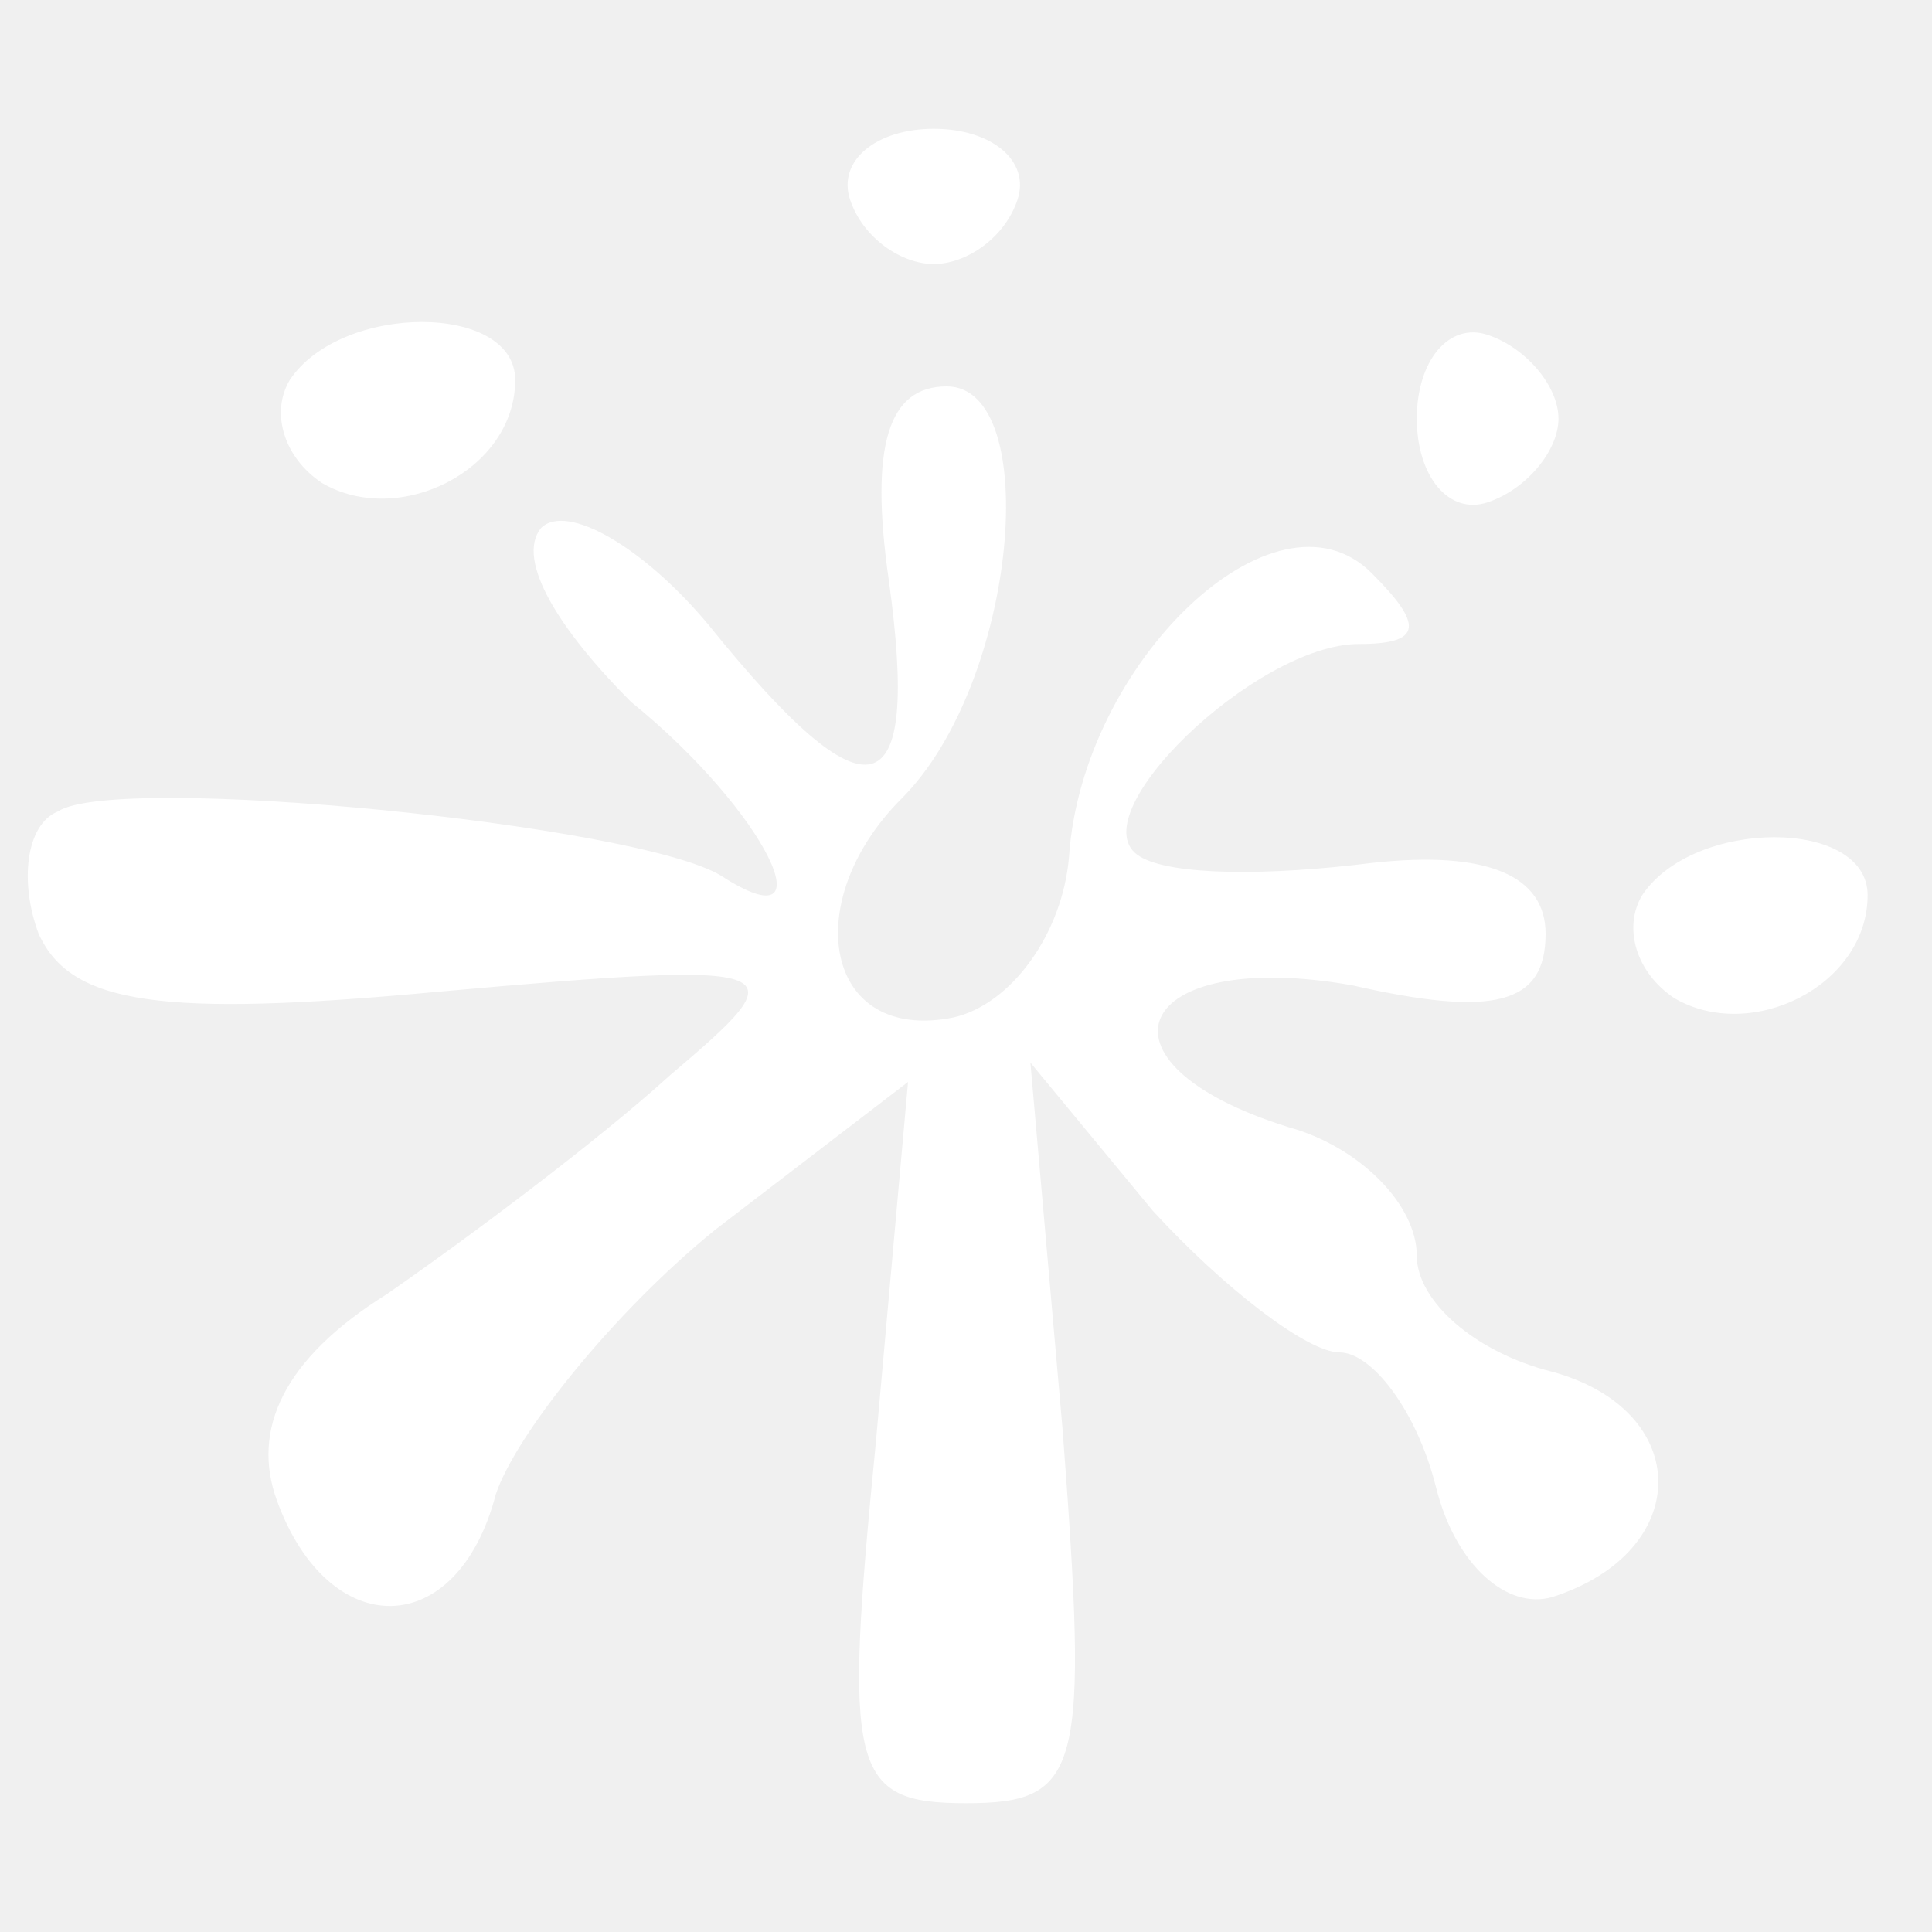
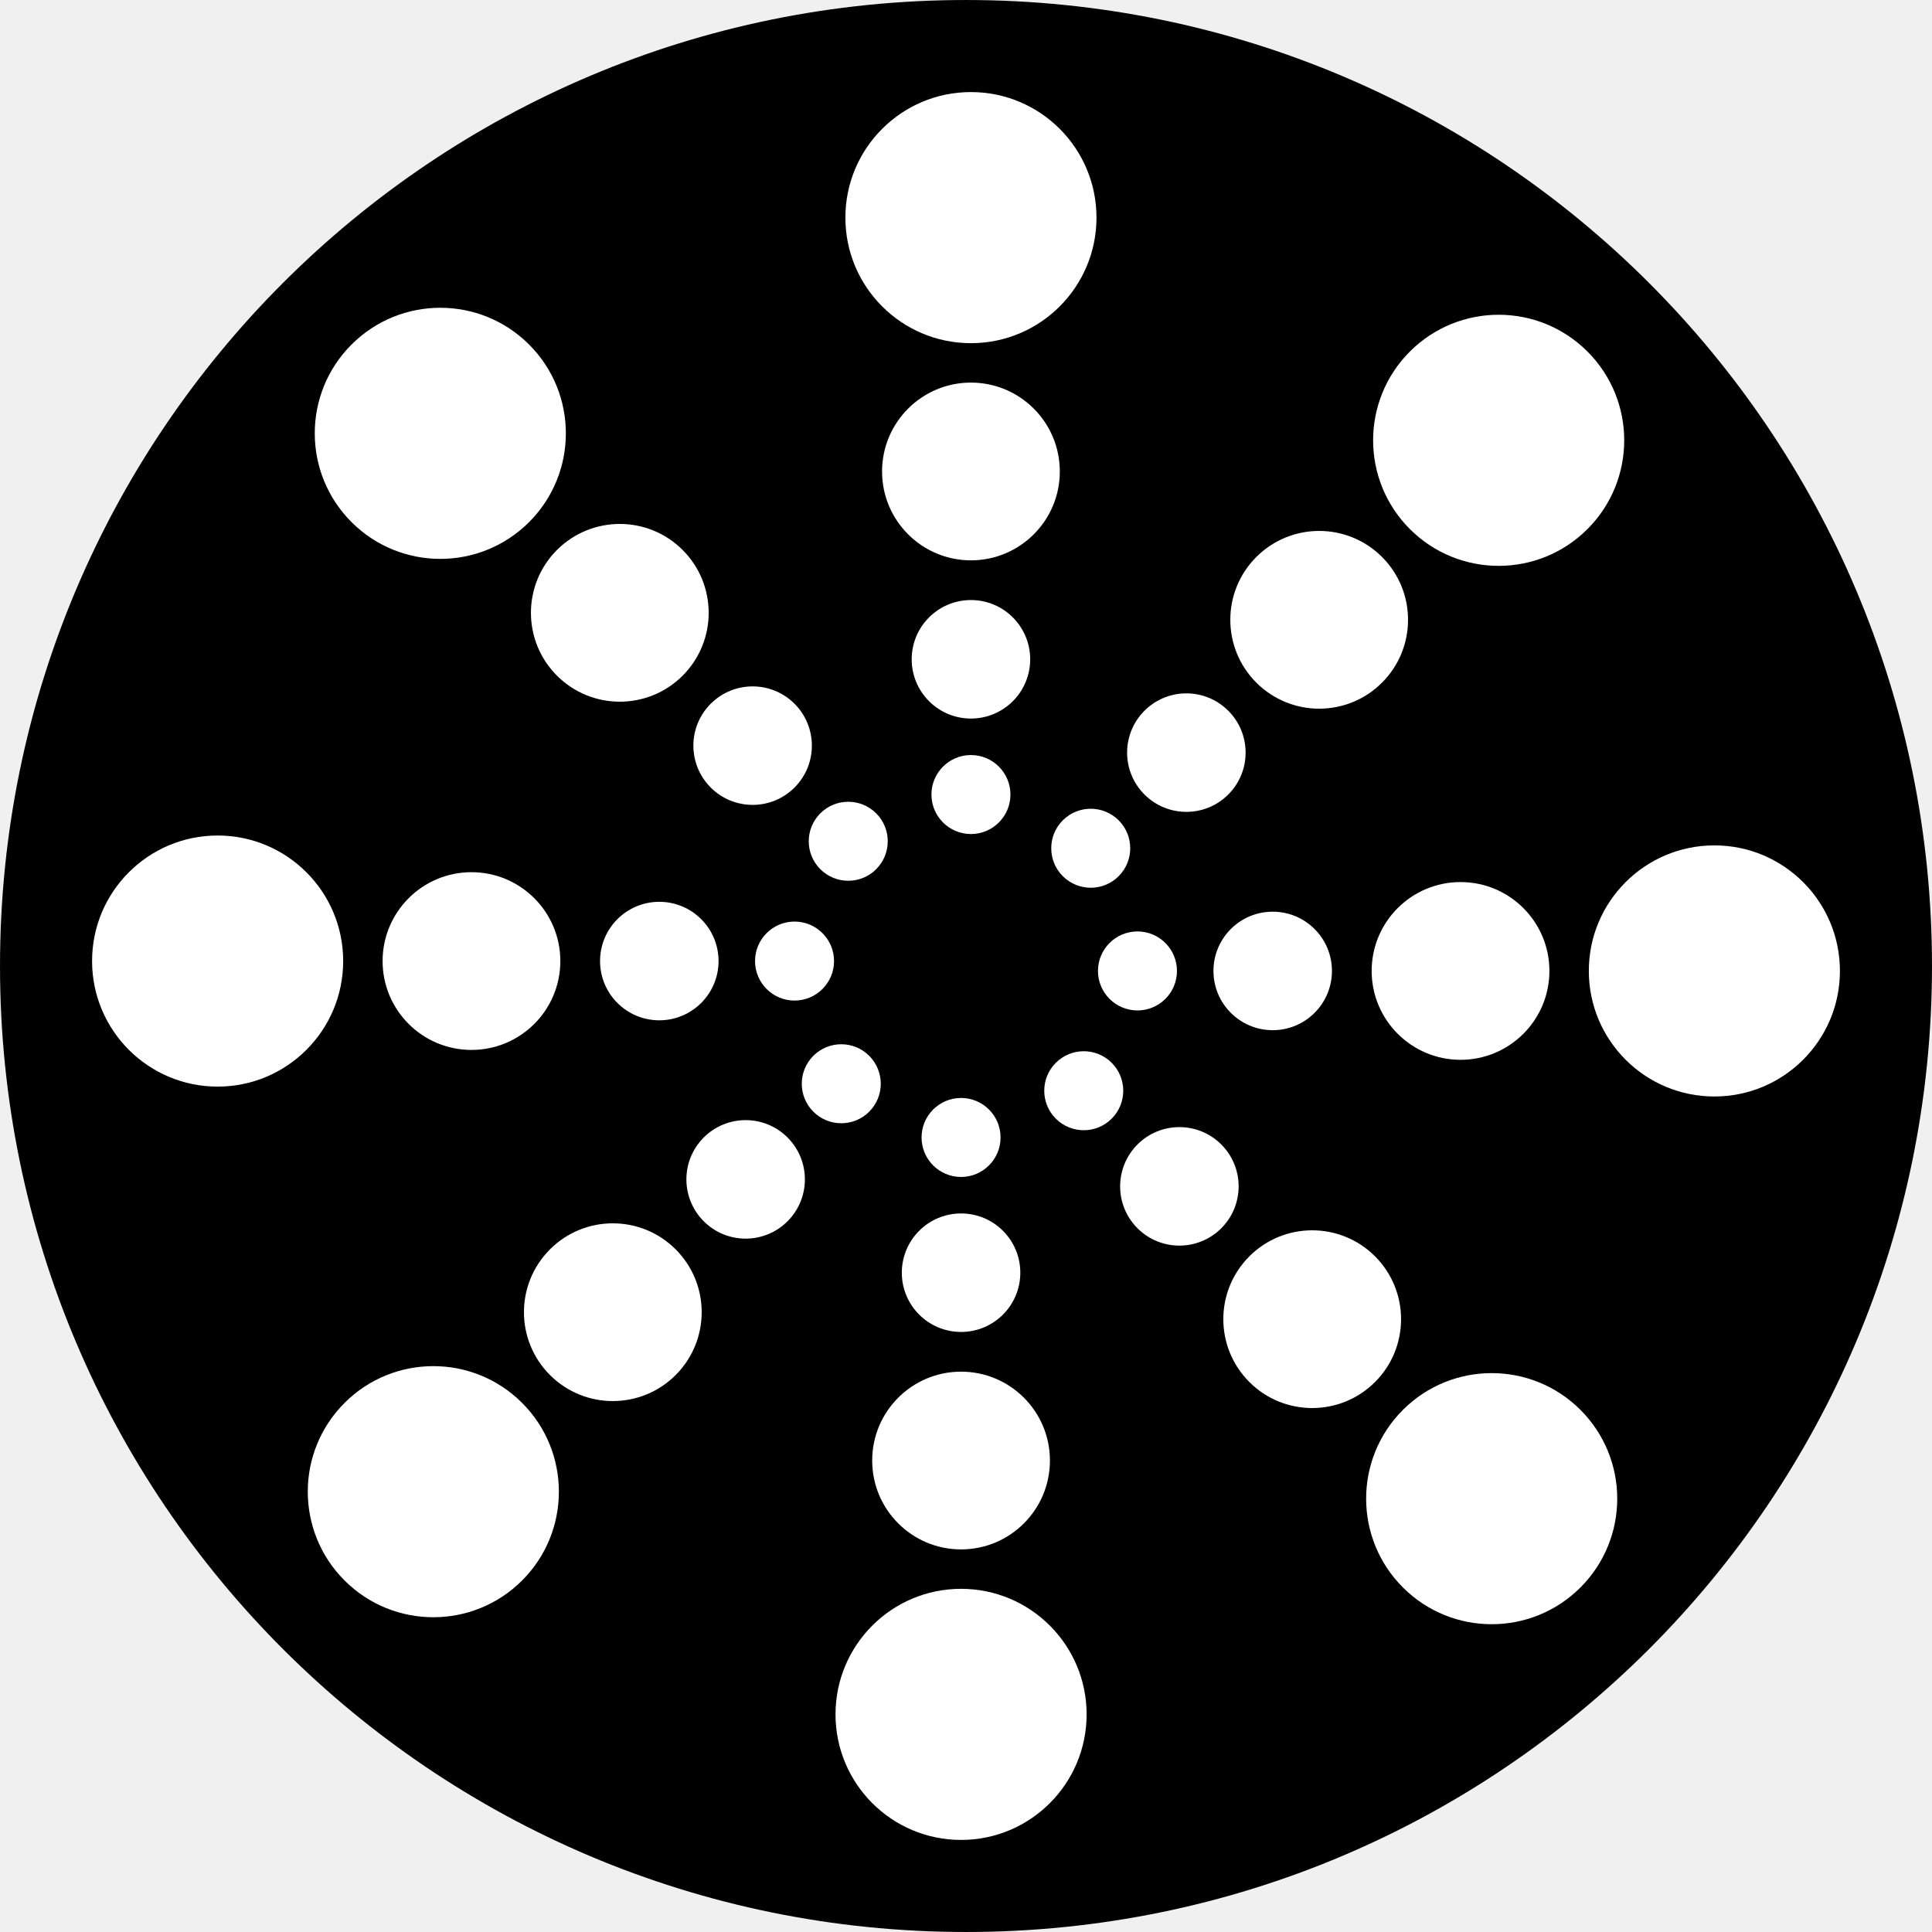
- <svg xmlns="http://www.w3.org/2000/svg" version="1.0" width="30pt" height="30pt" viewBox="0 0 30 30" preserveAspectRatio="xMidYMid meet">
-   <g transform="translate(0,30) scale(0.1,-0.1)" fill="#ffffff" stroke="none">
-     <path d="M132 269 c2 -6 8 -10 13 -10 5 0 11 4 13 10 2 6 -4 11 -13 11 -9 0 -15 -5 -13 -11z" />
-     <path d="M45 241 c-3 -5 -1 -12 5 -16 12 -7 30 2 30 16 0 12 -27 12 -35 0z" />
-     <path d="M220 235 c0 -9 5 -15 11 -13 6 2 11 8 11 13 0 5 -5 11 -11 13 -6 2 -11 -4 -11 -13z" />
-     <path d="M138 210 c5 -36 -3 -38 -28 -7 -10 12 -22 19 -26 15 -4 -5 3 -16 14 -27 21 -17 31 -38 14 -27 -13 8 -94 16 -103 10 -5 -2 -6 -11 -3 -19 5 -11 19 -13 62 -9 56 5 56 4 36 -13 -11 -10 -31 -25 -44 -34 -16 -10 -21 -21 -17 -32 8 -22 28 -22 34 1 3 9 18 28 34 41 l30 23 -5 -56 c-5 -51 -4 -56 14 -56 18 0 19 5 15 58 l-5 57 19 -23 c11 -12 24 -22 29 -22 5 0 12 -9 15 -21 3 -12 11 -19 18 -17 22 7 22 29 0 35 -12 3 -21 11 -21 18 0 8 -9 17 -20 20 -32 10 -24 28 10 22 22 -5 30 -3 30 8 0 9 -9 13 -27 11 -16 -2 -31 -2 -36 1 -10 6 18 33 34 33 10 0 10 3 2 11 -15 15 -45 -14 -47 -44 -1 -12 -9 -23 -18 -25 -20 -4 -24 18 -8 34 18 18 22 64 7 64 -9 0 -12 -9 -9 -30z" />
-     <path d="M255 161 c-3 -5 -1 -12 5 -16 12 -7 30 2 30 16 0 12 -27 12 -35 0z" />
+ <svg xmlns="http://www.w3.org/2000/svg" xmlns:xlink="http://www.w3.org/1999/xlink" version="1.1" viewBox="0 0 80 80">
+   <g transform="translate(40 40) scale(1.1111) translate(-56.556 -667.77)">
+     <circle cx="56.556" cy="667.77" r="36" stroke-linecap="round" stroke-width="1.547" />
+     <g id="g1268">
+       <circle cx="56.372" cy="674.16" r="1.472" fill="#fff" />
+       <circle cx="56.372" cy="679.2" r="2.208" fill="#fff" />
+       <circle cx="56.372" cy="686.2" r="3.312" fill="#fff" />
+       <circle cx="56.372" cy="695.66" r="4.679" fill="#fff" />
+     </g>
+     <use id="use1272" transform="rotate(45 56.556 667.77)" xlink:href="#g1268" />
+     <use id="use1274" transform="rotate(45 56.556 667.77)" xlink:href="#use1272" />
+     <use id="use1276" transform="rotate(45 56.556 667.77)" xlink:href="#use1274" />
+     <use id="use1278" transform="rotate(45 56.556 667.77)" xlink:href="#use1276" />
+     <use id="use1280" transform="rotate(45 56.556 667.77)" xlink:href="#use1278" />
+     <use id="use1282" transform="rotate(45 56.556 667.77)" xlink:href="#use1280" />
+     <use transform="rotate(45 56.556 667.77)" xlink:href="#use1282" />
  </g>
</svg>
